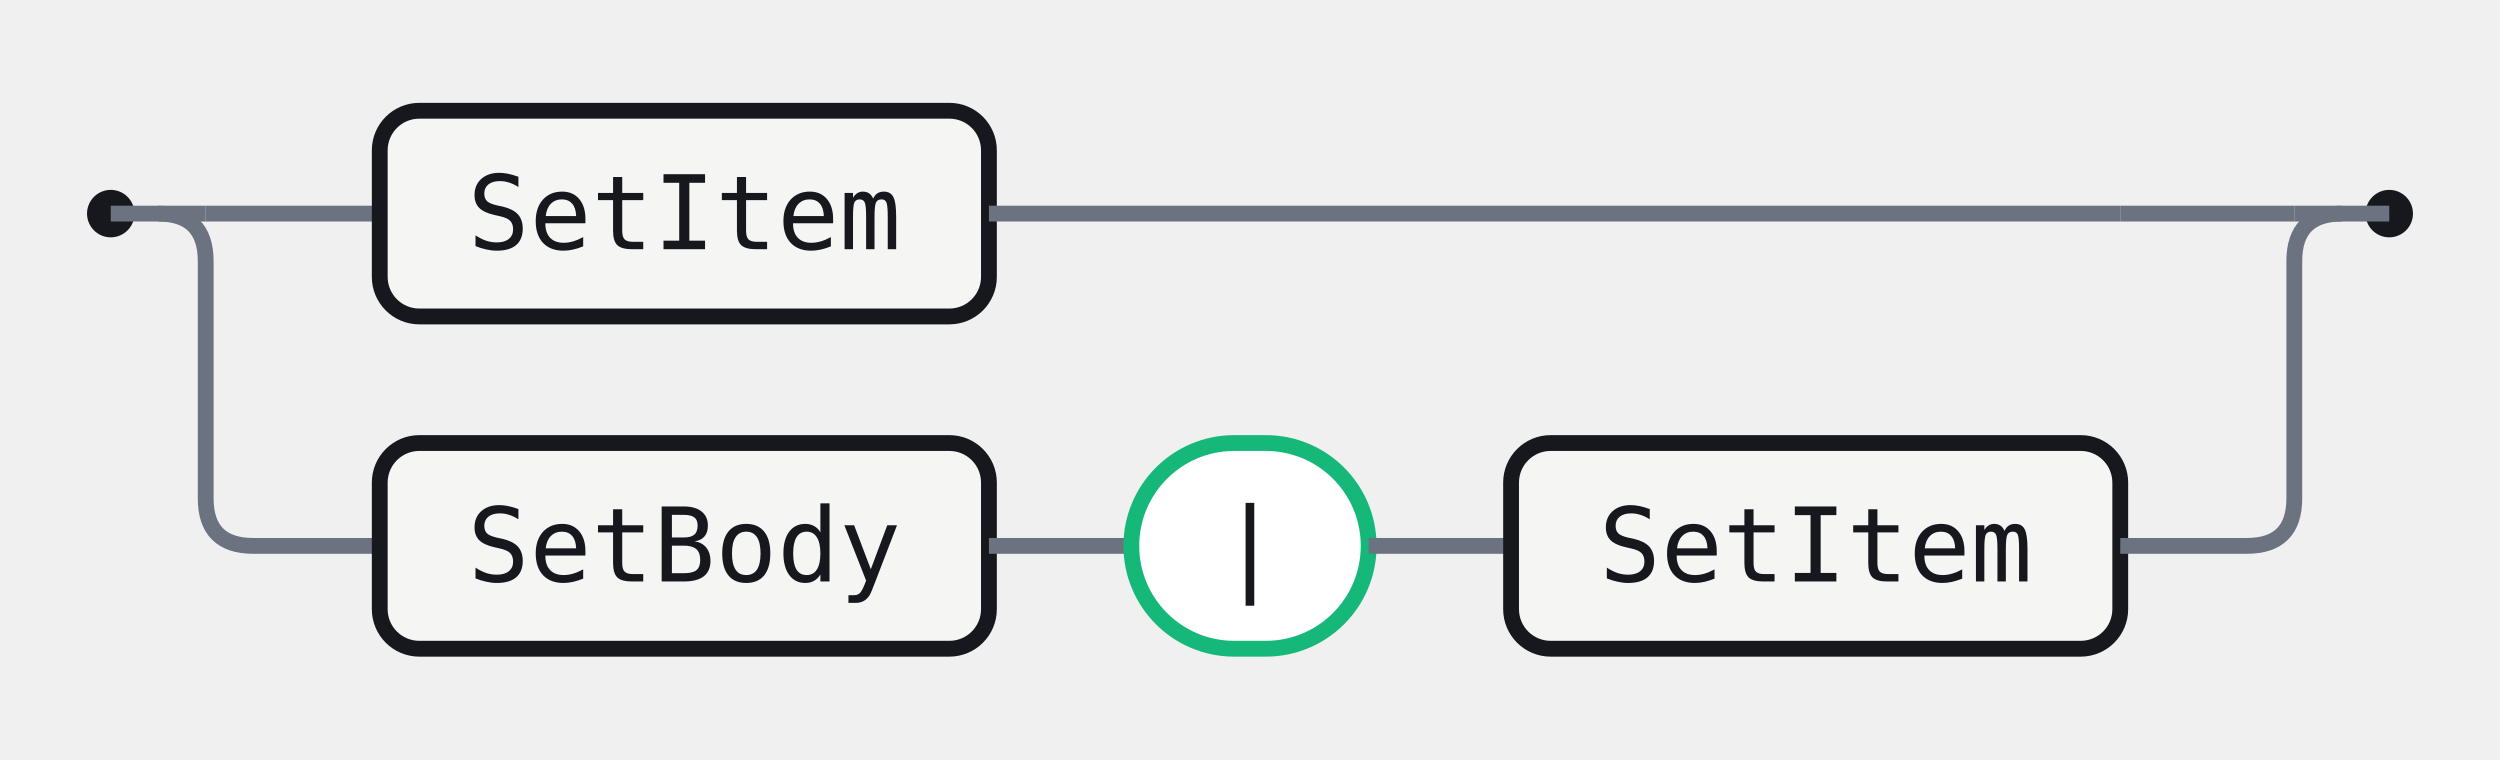
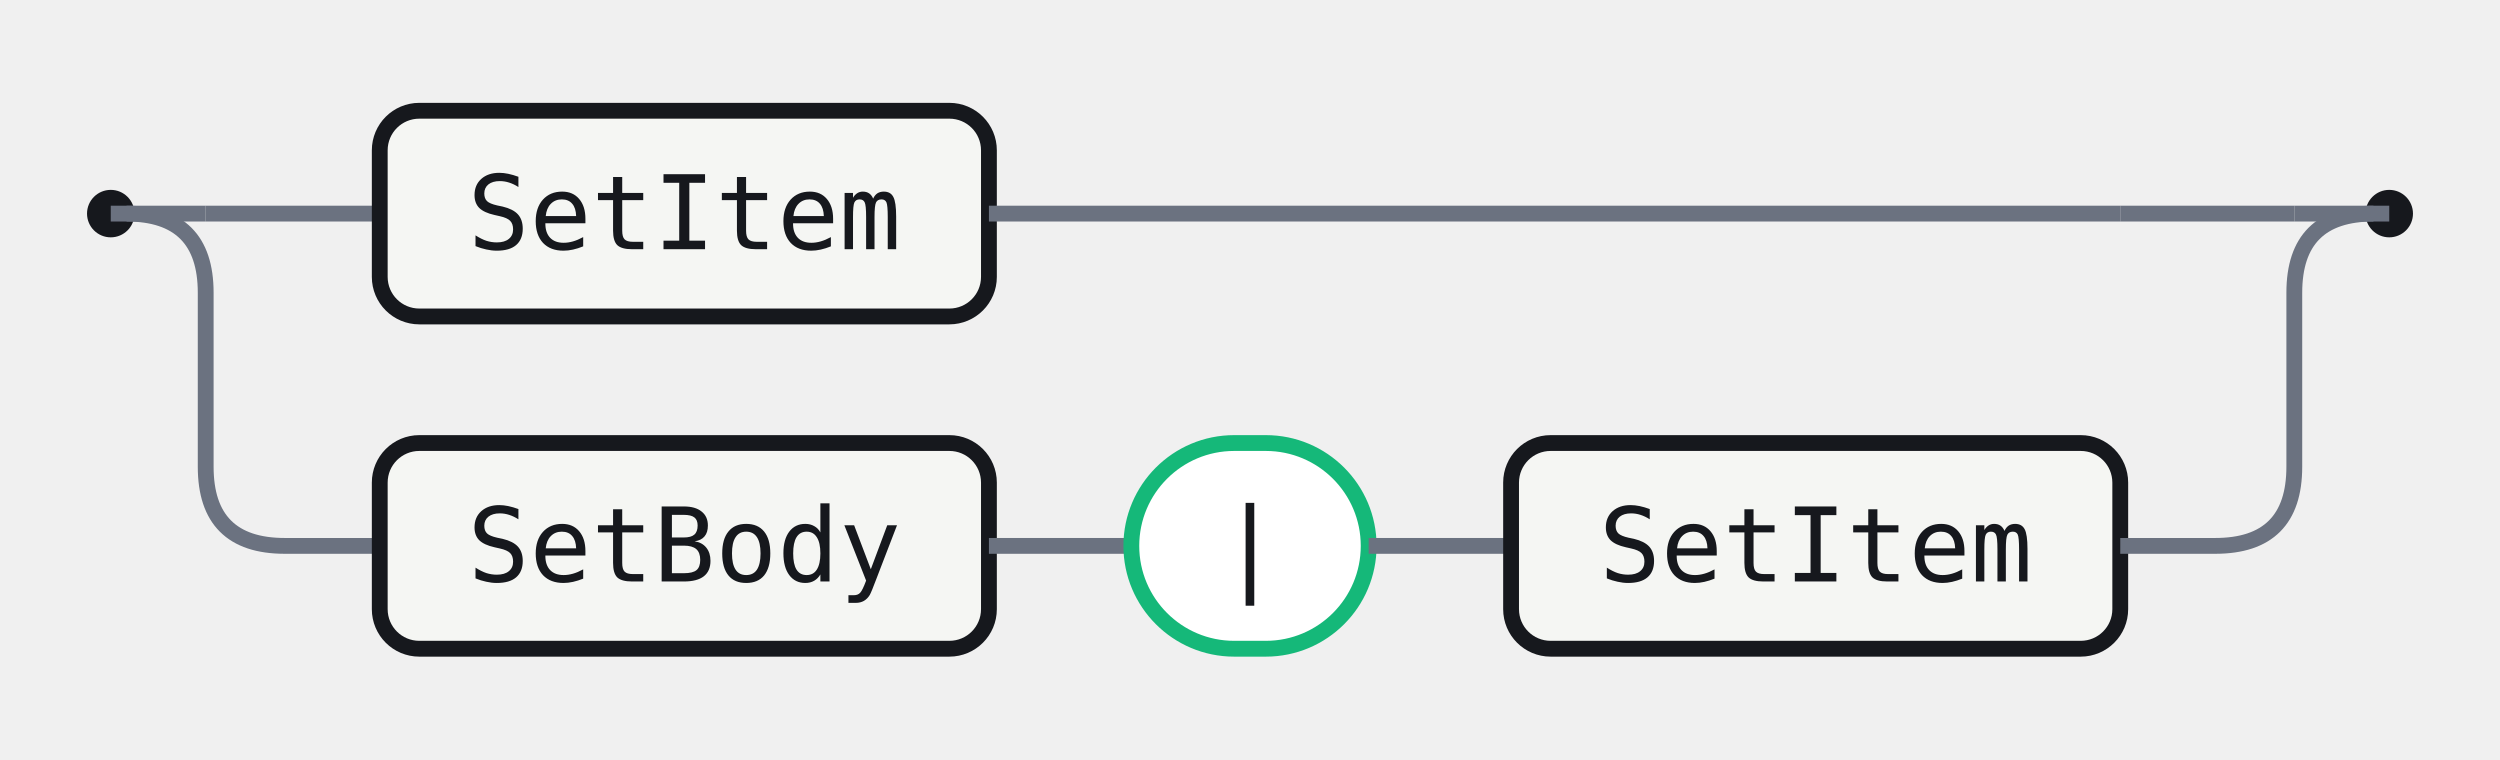
<svg xmlns="http://www.w3.org/2000/svg" width="316" height="96" viewBox="0 0 316 96" role="img" aria-label="Railroad diagram for the SetBody rule">
  <style>.rr-track{fill:none;stroke:#6B7280;stroke-width:2}.rr-term{fill:#fff;stroke:#15B879;stroke-width:2}.rr-nonterm{fill:#F5F6F3;stroke:#16181D;stroke-width:2}.rr-text{fill:#16181D;font:13px ui-monospace,SFMono-Regular,Menlo,Consolas,monospace}.rr-cap{fill:#16181D}</style>
  <circle class="rr-cap" cx="14" cy="27" r="3" />
  <circle class="rr-cap" cx="302" cy="27" r="3" />
  <path class="rr-track" d="M14 27 H26" />
  <path class="rr-track" d="M290 27 H302" />
  <path class="rr-track" d="M26 27 H48" />
  <rect class="rr-nonterm" x="48" y="14" width="77" height="26" rx="5" />
  <text class="rr-text" x="86.5" y="27" text-anchor="middle" dominant-baseline="central">SetItem</text>
  <path class="rr-track" d="M125 27 H268" />
  <path class="rr-track" d="M268 27 H290" />
-   <path class="rr-track" d="M20 27 Q26 27 26 33 V63 Q26 69 32 69 H48" />
+   <path class="rr-track" d="M16 27 Q26 27 26 37 V59 Q26 69 36 69 H48" />
  <rect class="rr-nonterm" x="48" y="56" width="77" height="26" rx="5" />
  <text class="rr-text" x="86.5" y="69" text-anchor="middle" dominant-baseline="central">SetBody</text>
  <path class="rr-track" d="M125 69 H143" />
  <rect class="rr-term" x="143" y="56" width="30" height="26" rx="13" />
  <text class="rr-text" x="158" y="69" text-anchor="middle" dominant-baseline="central">|</text>
  <path class="rr-track" d="M173 69 H191" />
  <rect class="rr-nonterm" x="191" y="56" width="77" height="26" rx="5" />
  <text class="rr-text" x="229.5" y="69" text-anchor="middle" dominant-baseline="central">SetItem</text>
-   <path class="rr-track" d="M268 69 H284 Q290 69 290 63 V33 Q290 27 296 27" />
+   <path class="rr-track" d="M268 69 H280 Q290 69 290 59 V37 Q290 27 300 27" />
</svg>
